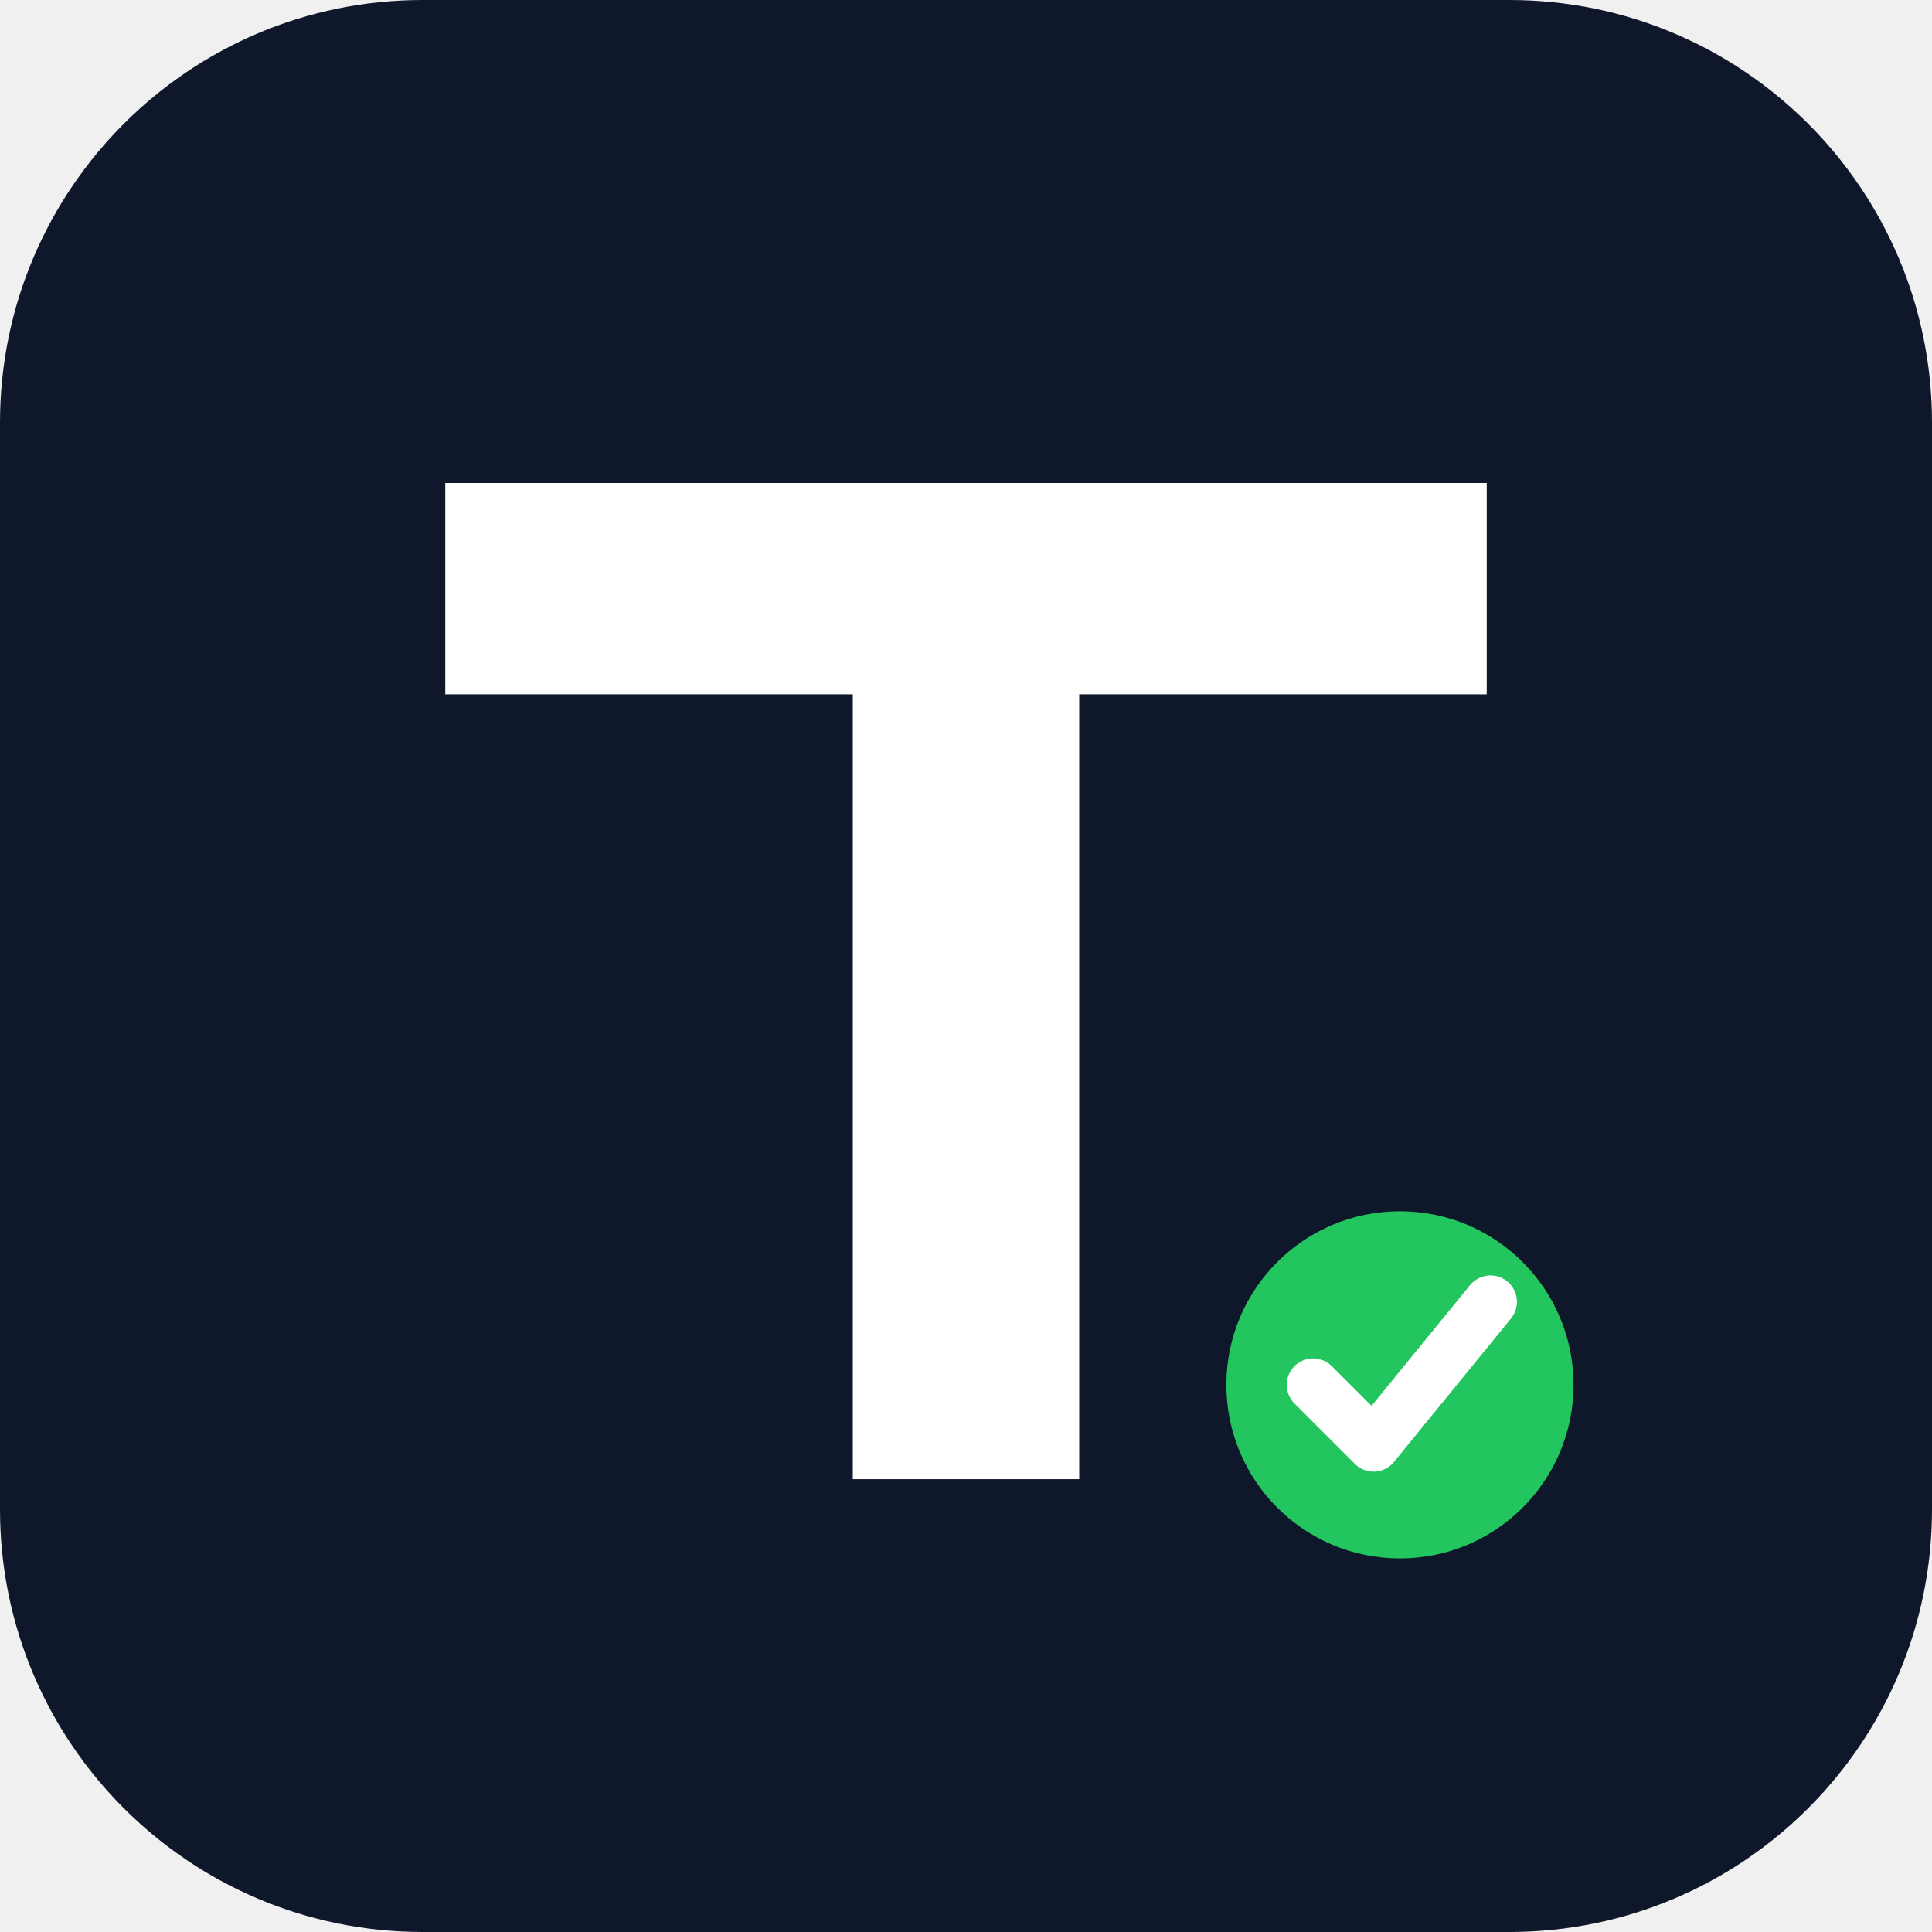
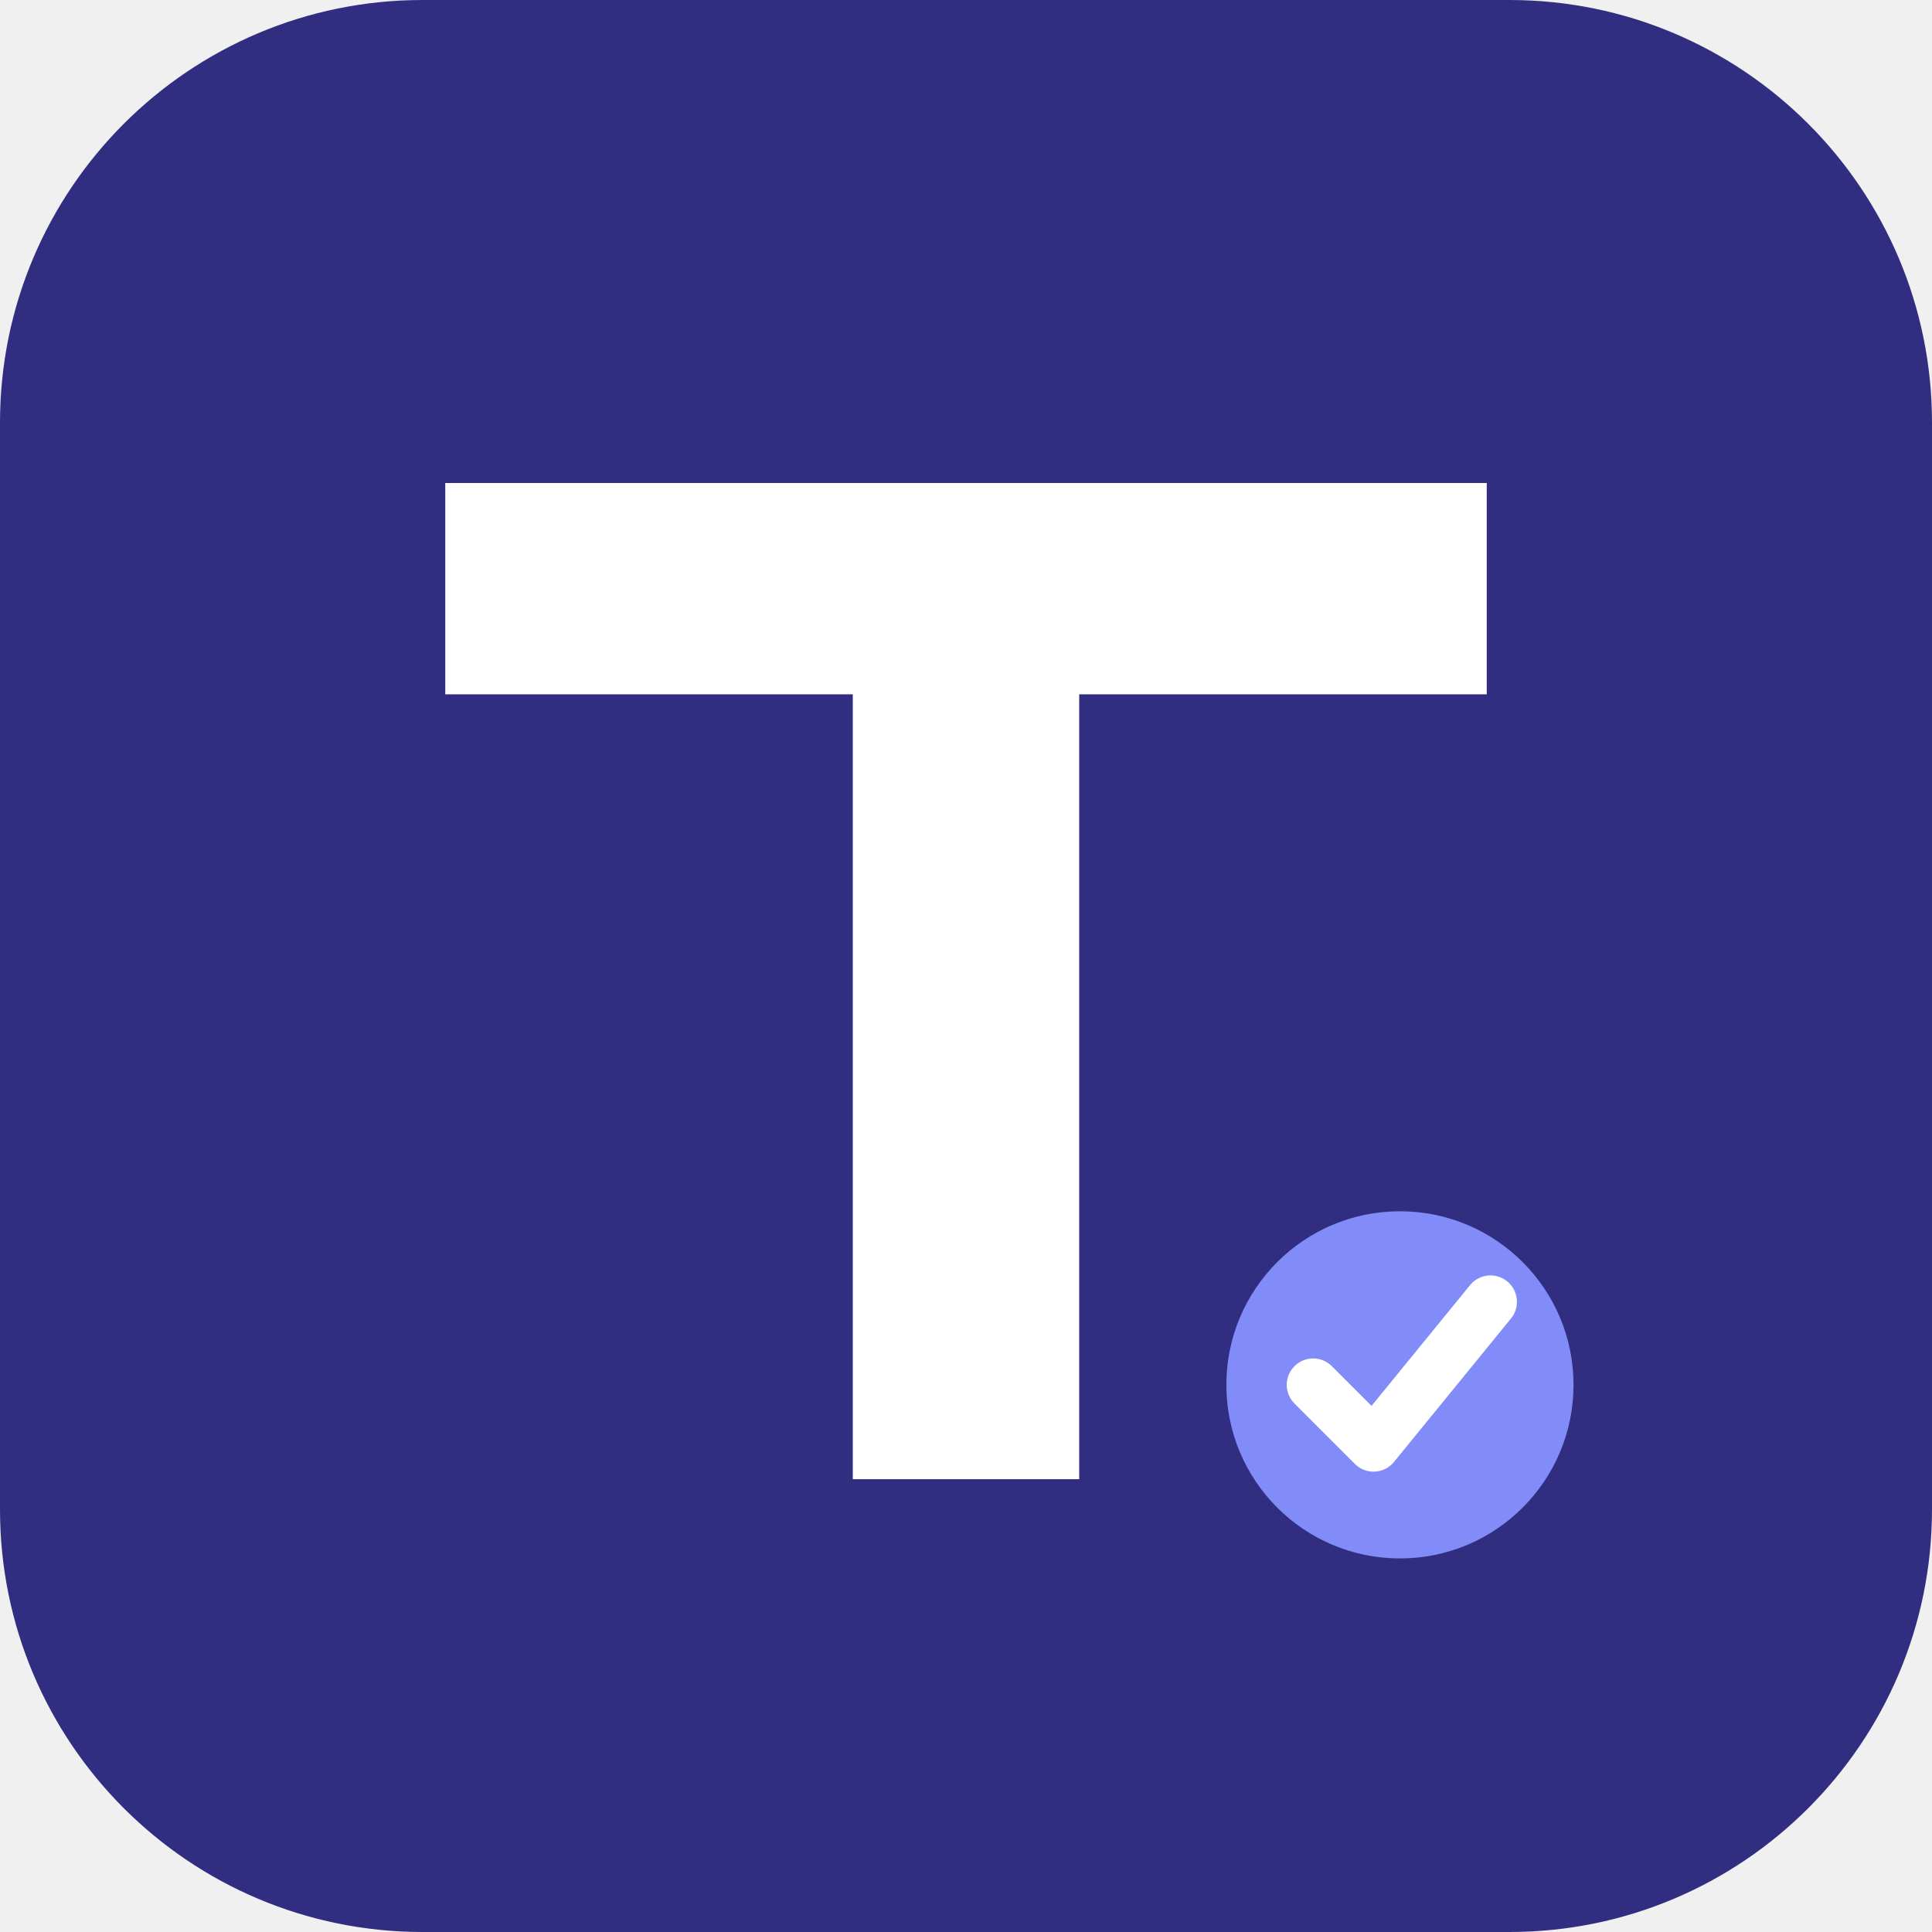
<svg xmlns="http://www.w3.org/2000/svg" viewBox="0 0 512 512">
-   <rect width="512" height="512" rx="112" fill="#0f172a" />
+   <rect width="512" height="512" rx="112" fill="#312e81" />
  <path d="M118 128h276v56H286v208h-60V184H118z" fill="#fff" />
-   <circle cx="371" cy="367" r="46" fill="#22c55e" />
+   <circle cx="371" cy="367" r="46" fill="#818cf8" />
  <path d="M348 367l16 16 31-38" fill="none" stroke="#fff" stroke-width="14" stroke-linecap="round" stroke-linejoin="round" />
</svg>
